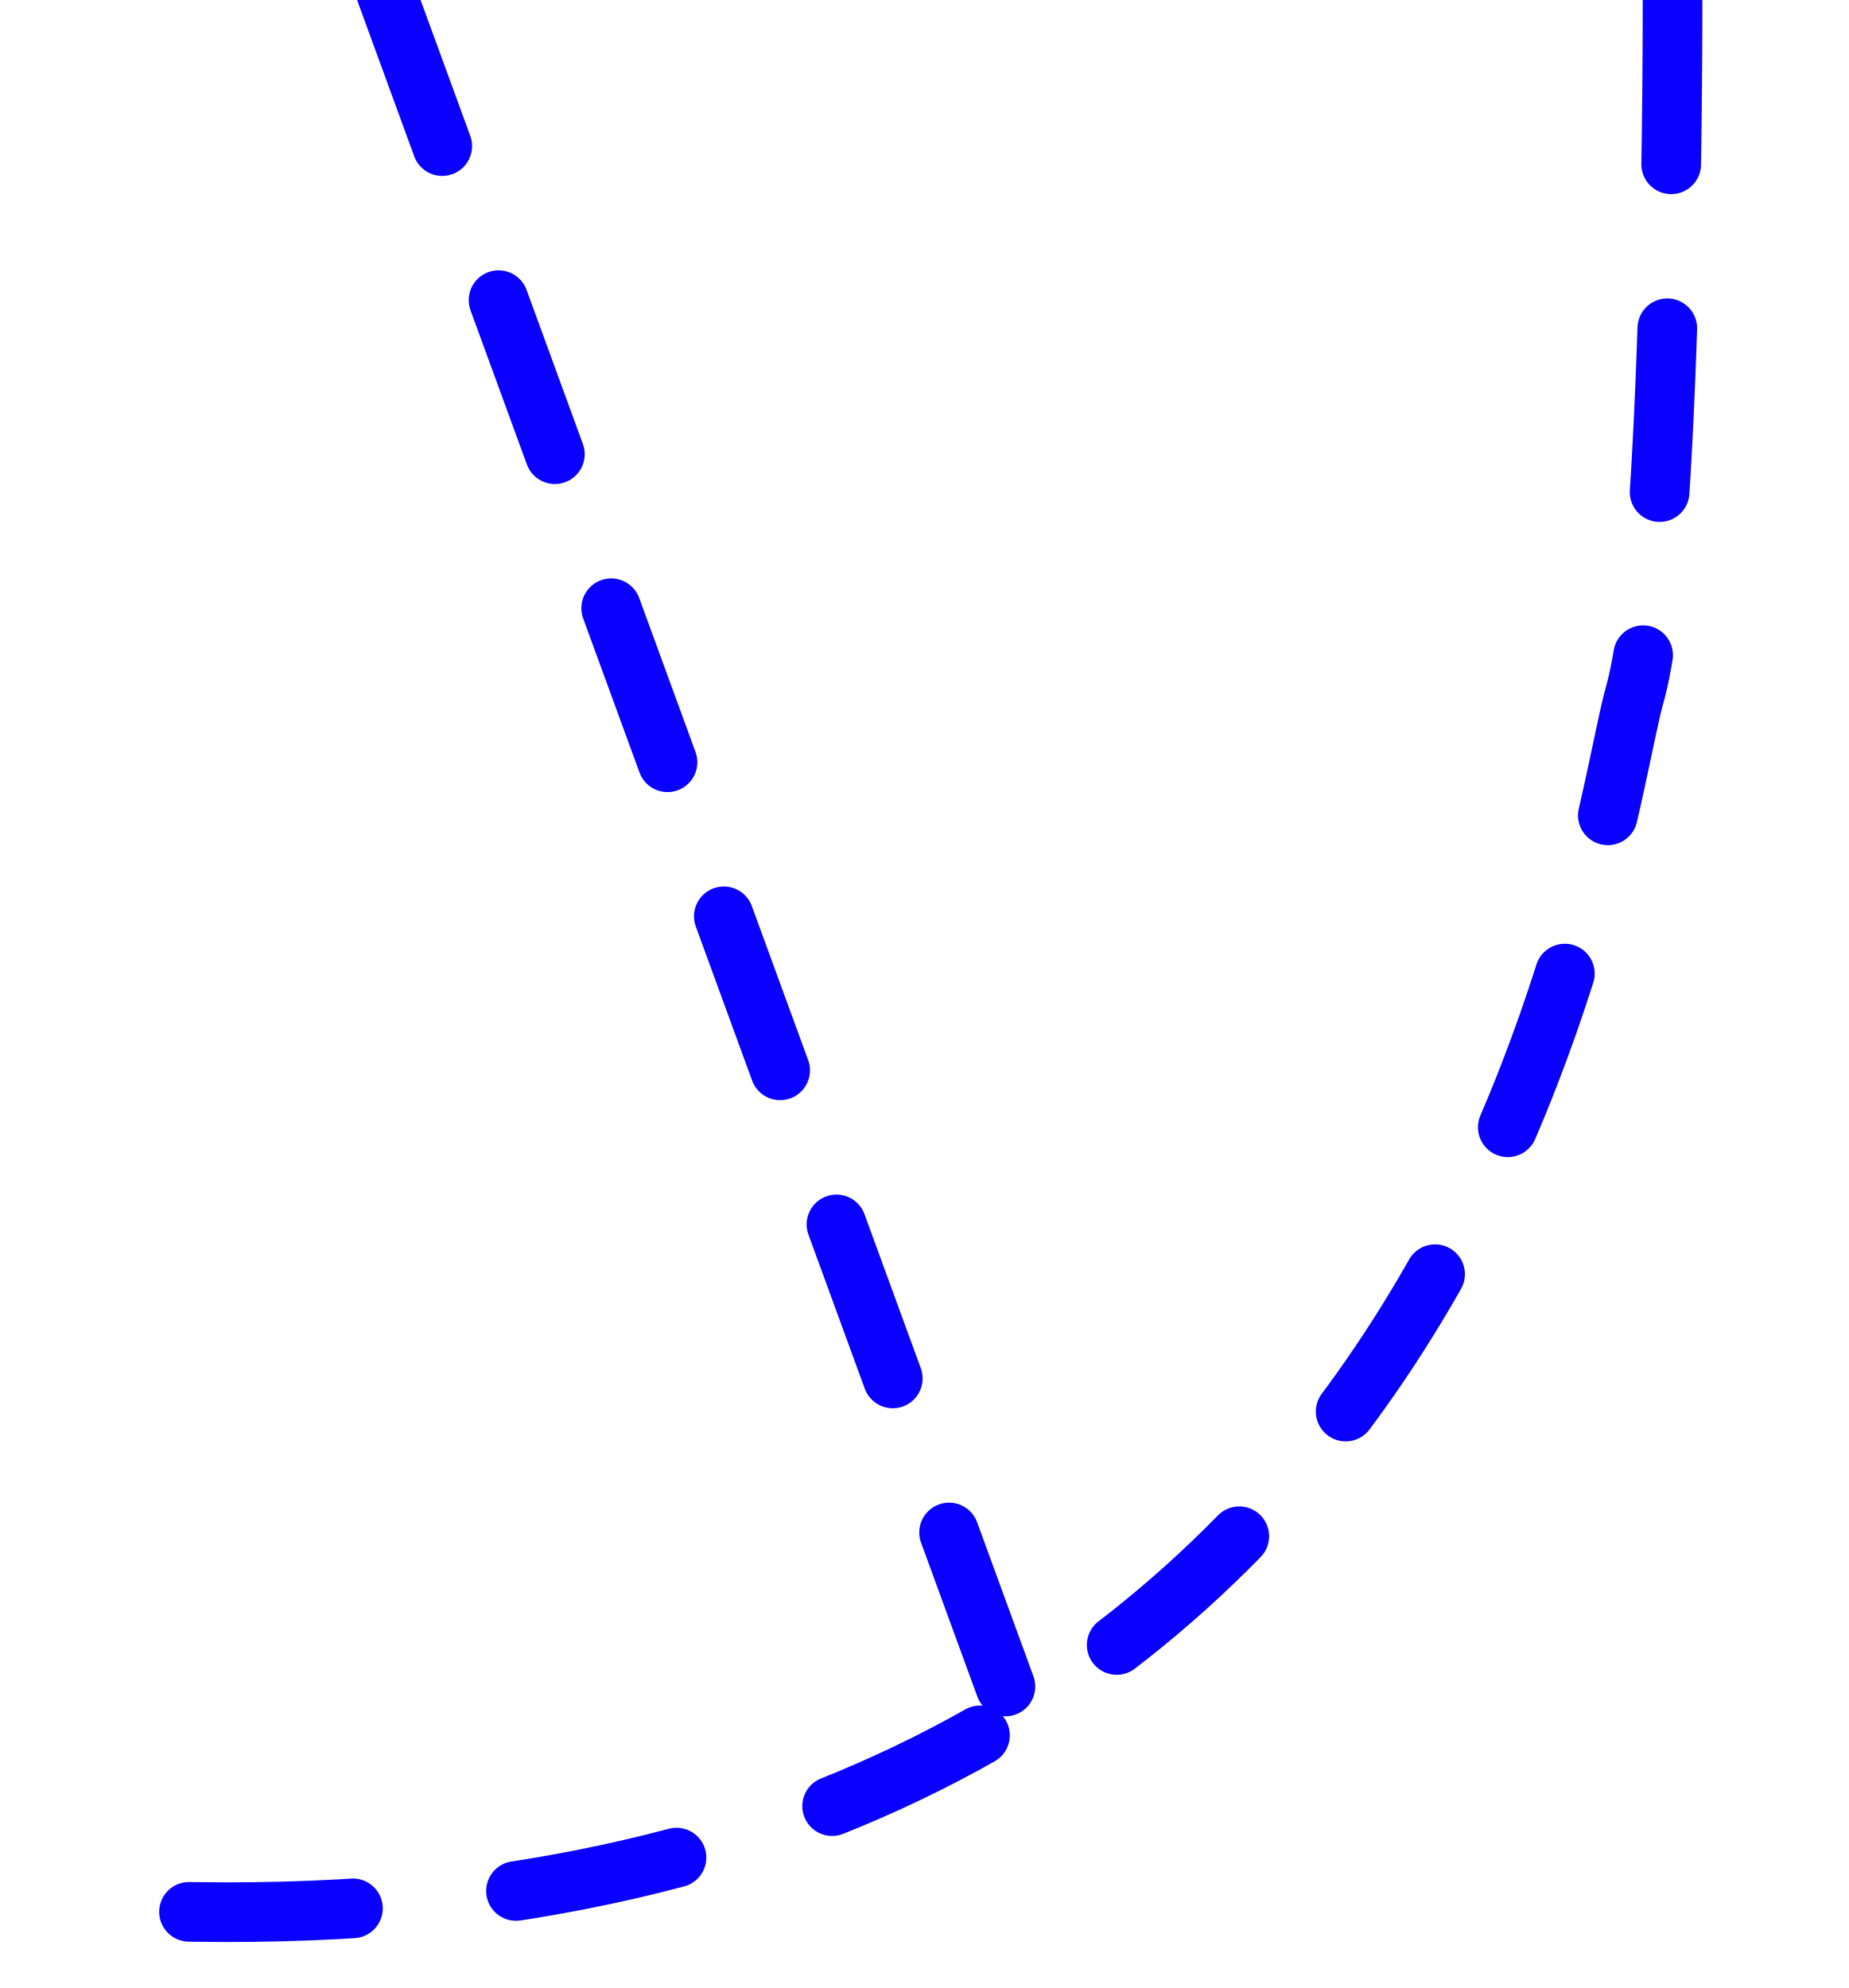
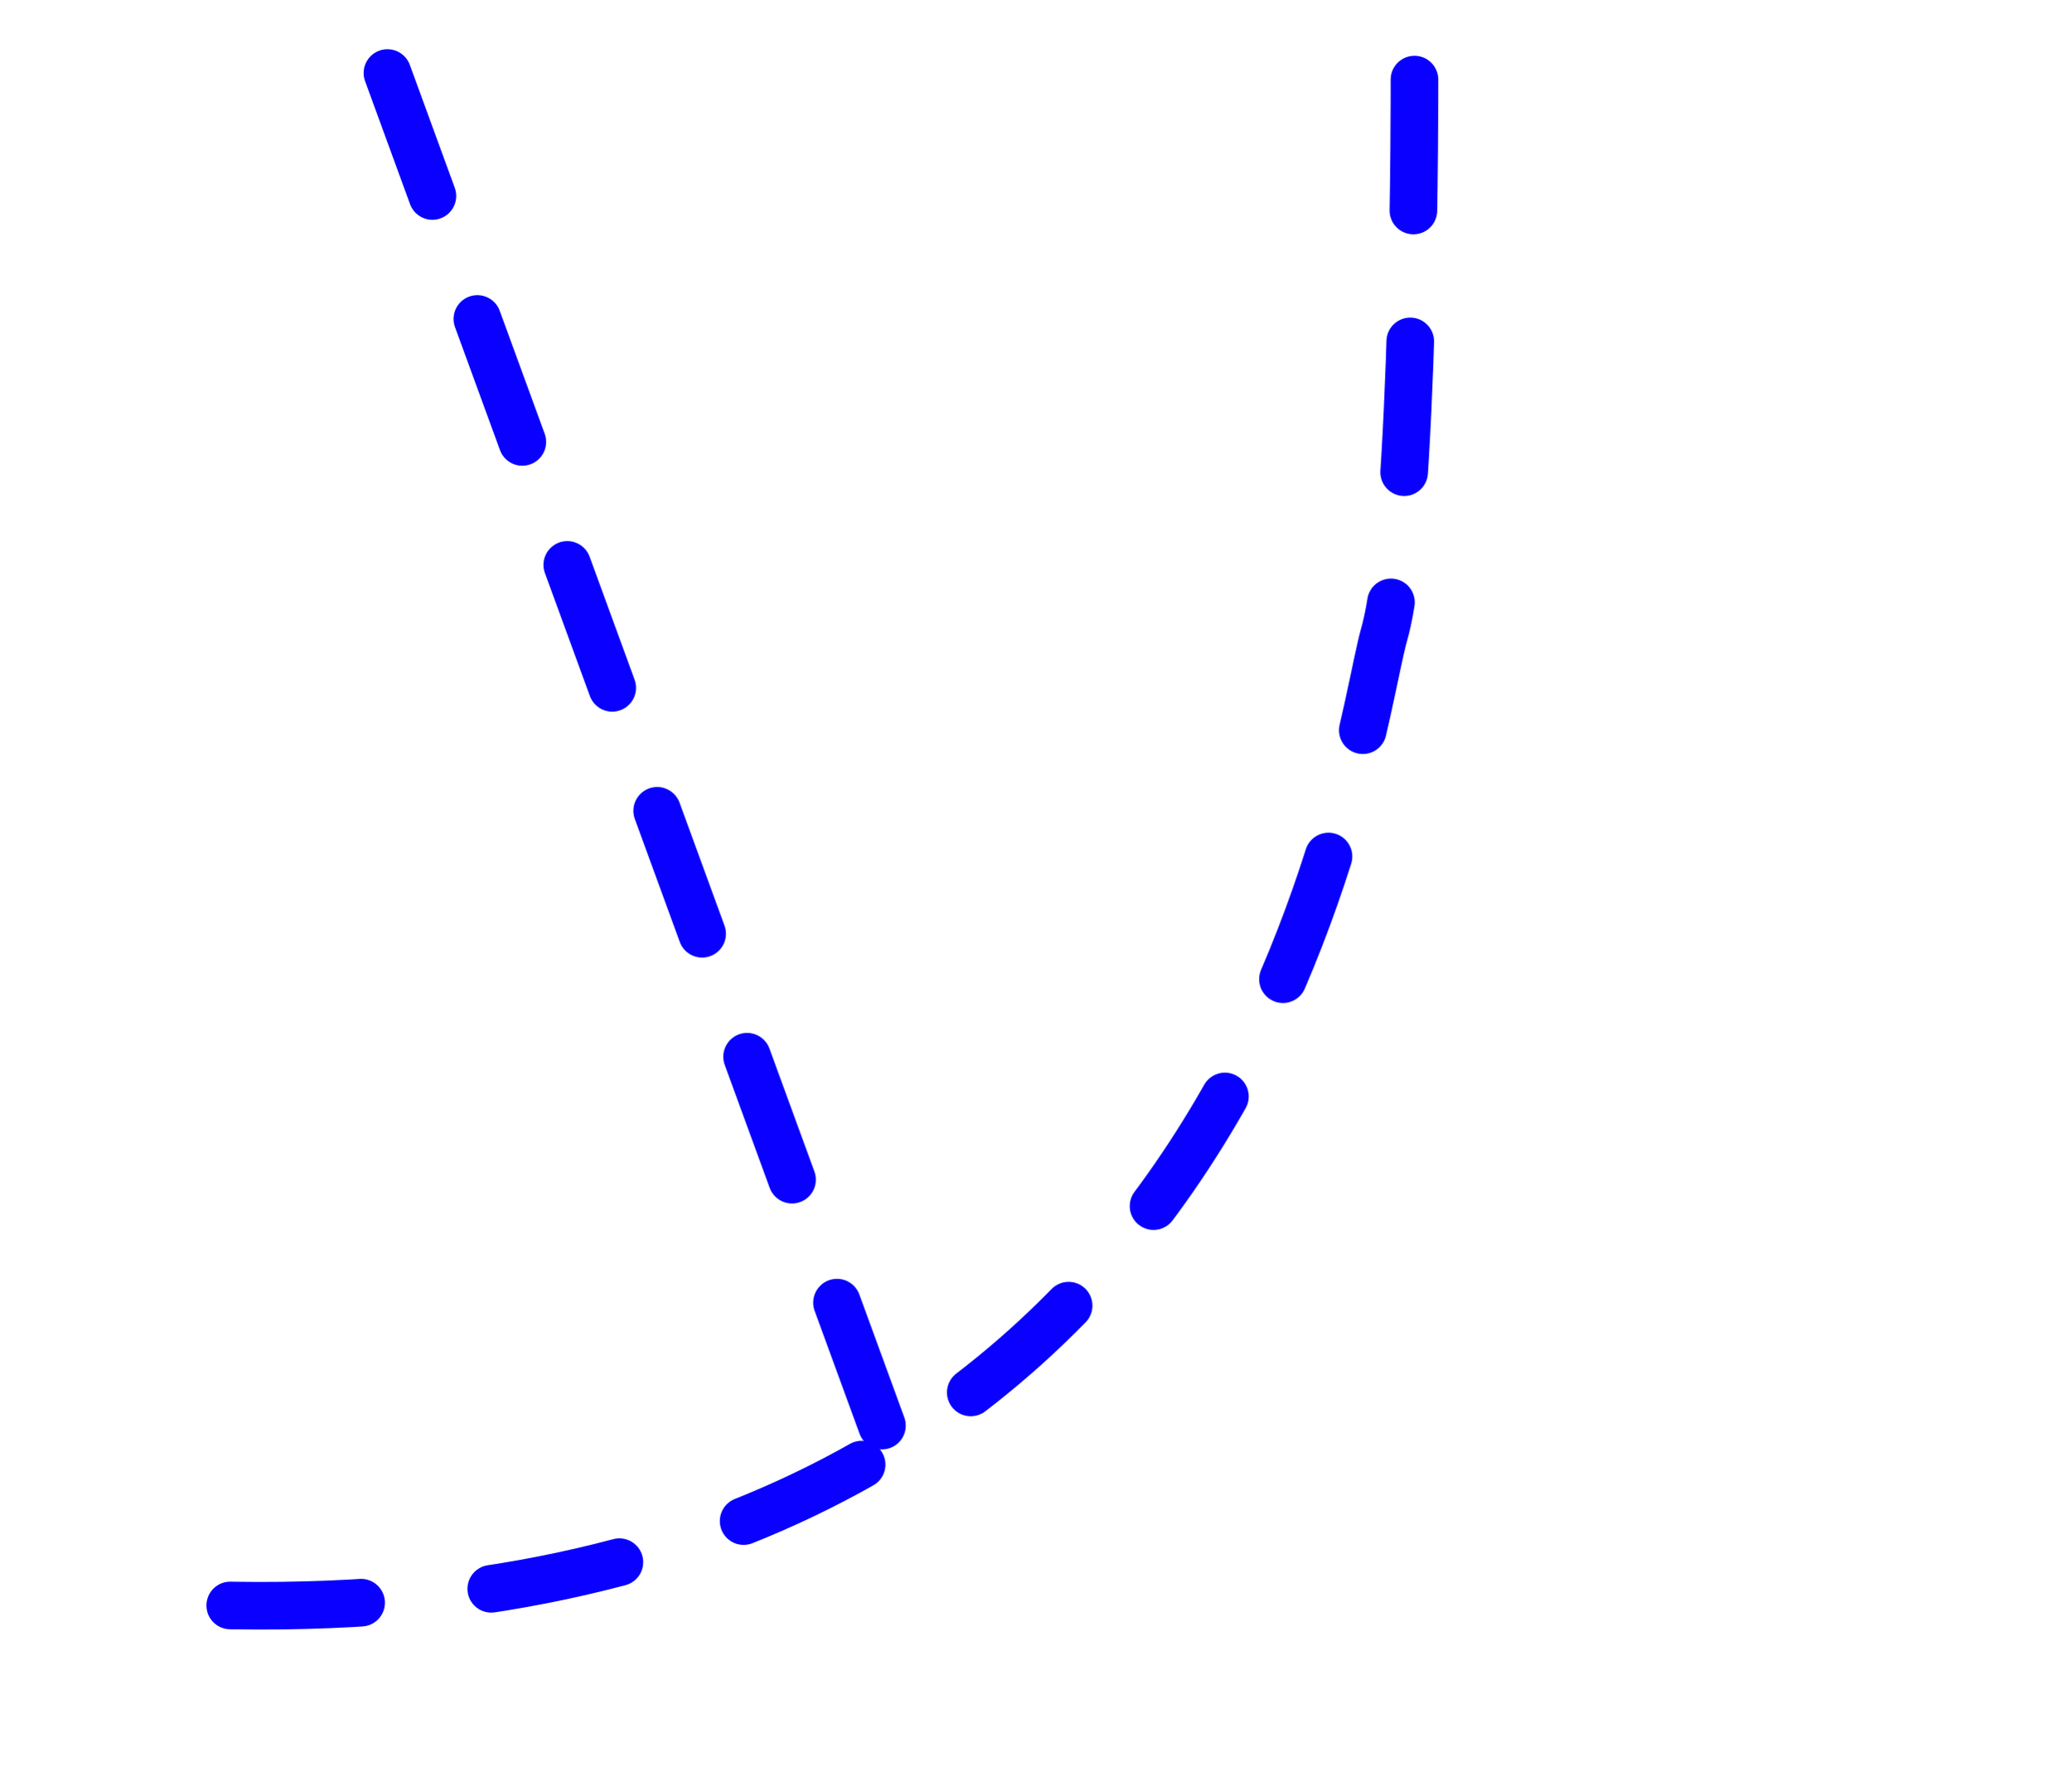
- <svg xmlns="http://www.w3.org/2000/svg" xmlns:ns1="https://boxy-svg.com" viewBox="0 0 372 400">
+ <svg xmlns="http://www.w3.org/2000/svg" xmlns:ns1="https://boxy-svg.com" viewBox="-20 -20 522 450">
  <defs>
    <linearGradient id="color-0" gradientUnits="userSpaceOnUse" gradientTransform="matrix(1.107448, 0, 0.000026, 1.01468, -119.6827, 2.440406)" ns1:pinned="true">
      <stop style="stop-color: rgb(9, 0, 255);" />
    </linearGradient>
    <linearGradient x1="0" x2="0" y1="0" y2="1" id="gradient-0">
      <stop offset="0" style="stop-color: rgb(9, 0, 255);" />
    </linearGradient>
    <linearGradient x1="0" x2="0" y1="0" y2="1" id="gradient-2">
      <stop offset="0" style="stop-color: rgb(9, 0, 255);" />
    </linearGradient>
  </defs>
-   <text style="fill: rgb(51, 51, 51); font-family: Cousine; font-size: 670px; paint-order: fill; stroke: rgb(186, 218, 85); white-space: pre; pointer-events: none; visibility: hidden;" transform="matrix(1, -0.000184, 0, 1, 11.807, 13.40466)" x="-11.978" y="393.303" dx="0.171" dy="-7">ע</text>
  <line style="stroke: url('#gradient-0'); stroke-dasharray: 33px; stroke-linecap: round; stroke-width: 12px; fill: rgba(216, 216, 216, 0);" x1="77.644" y1="-1.595" x2="203.183" y2="341.816" />
  <path style="stroke: url('#gradient-2'); stroke-dasharray: 33px; stroke-linecap: round; stroke-width: 12px; fill: rgba(216, 216, 216, 0);" d="M 336.495 0.061 C 336.495 0.061 336.785 112.046 328.854 139.91 C 320.923 167.774 296.346 395.71 26.5 384.335" />
</svg>
